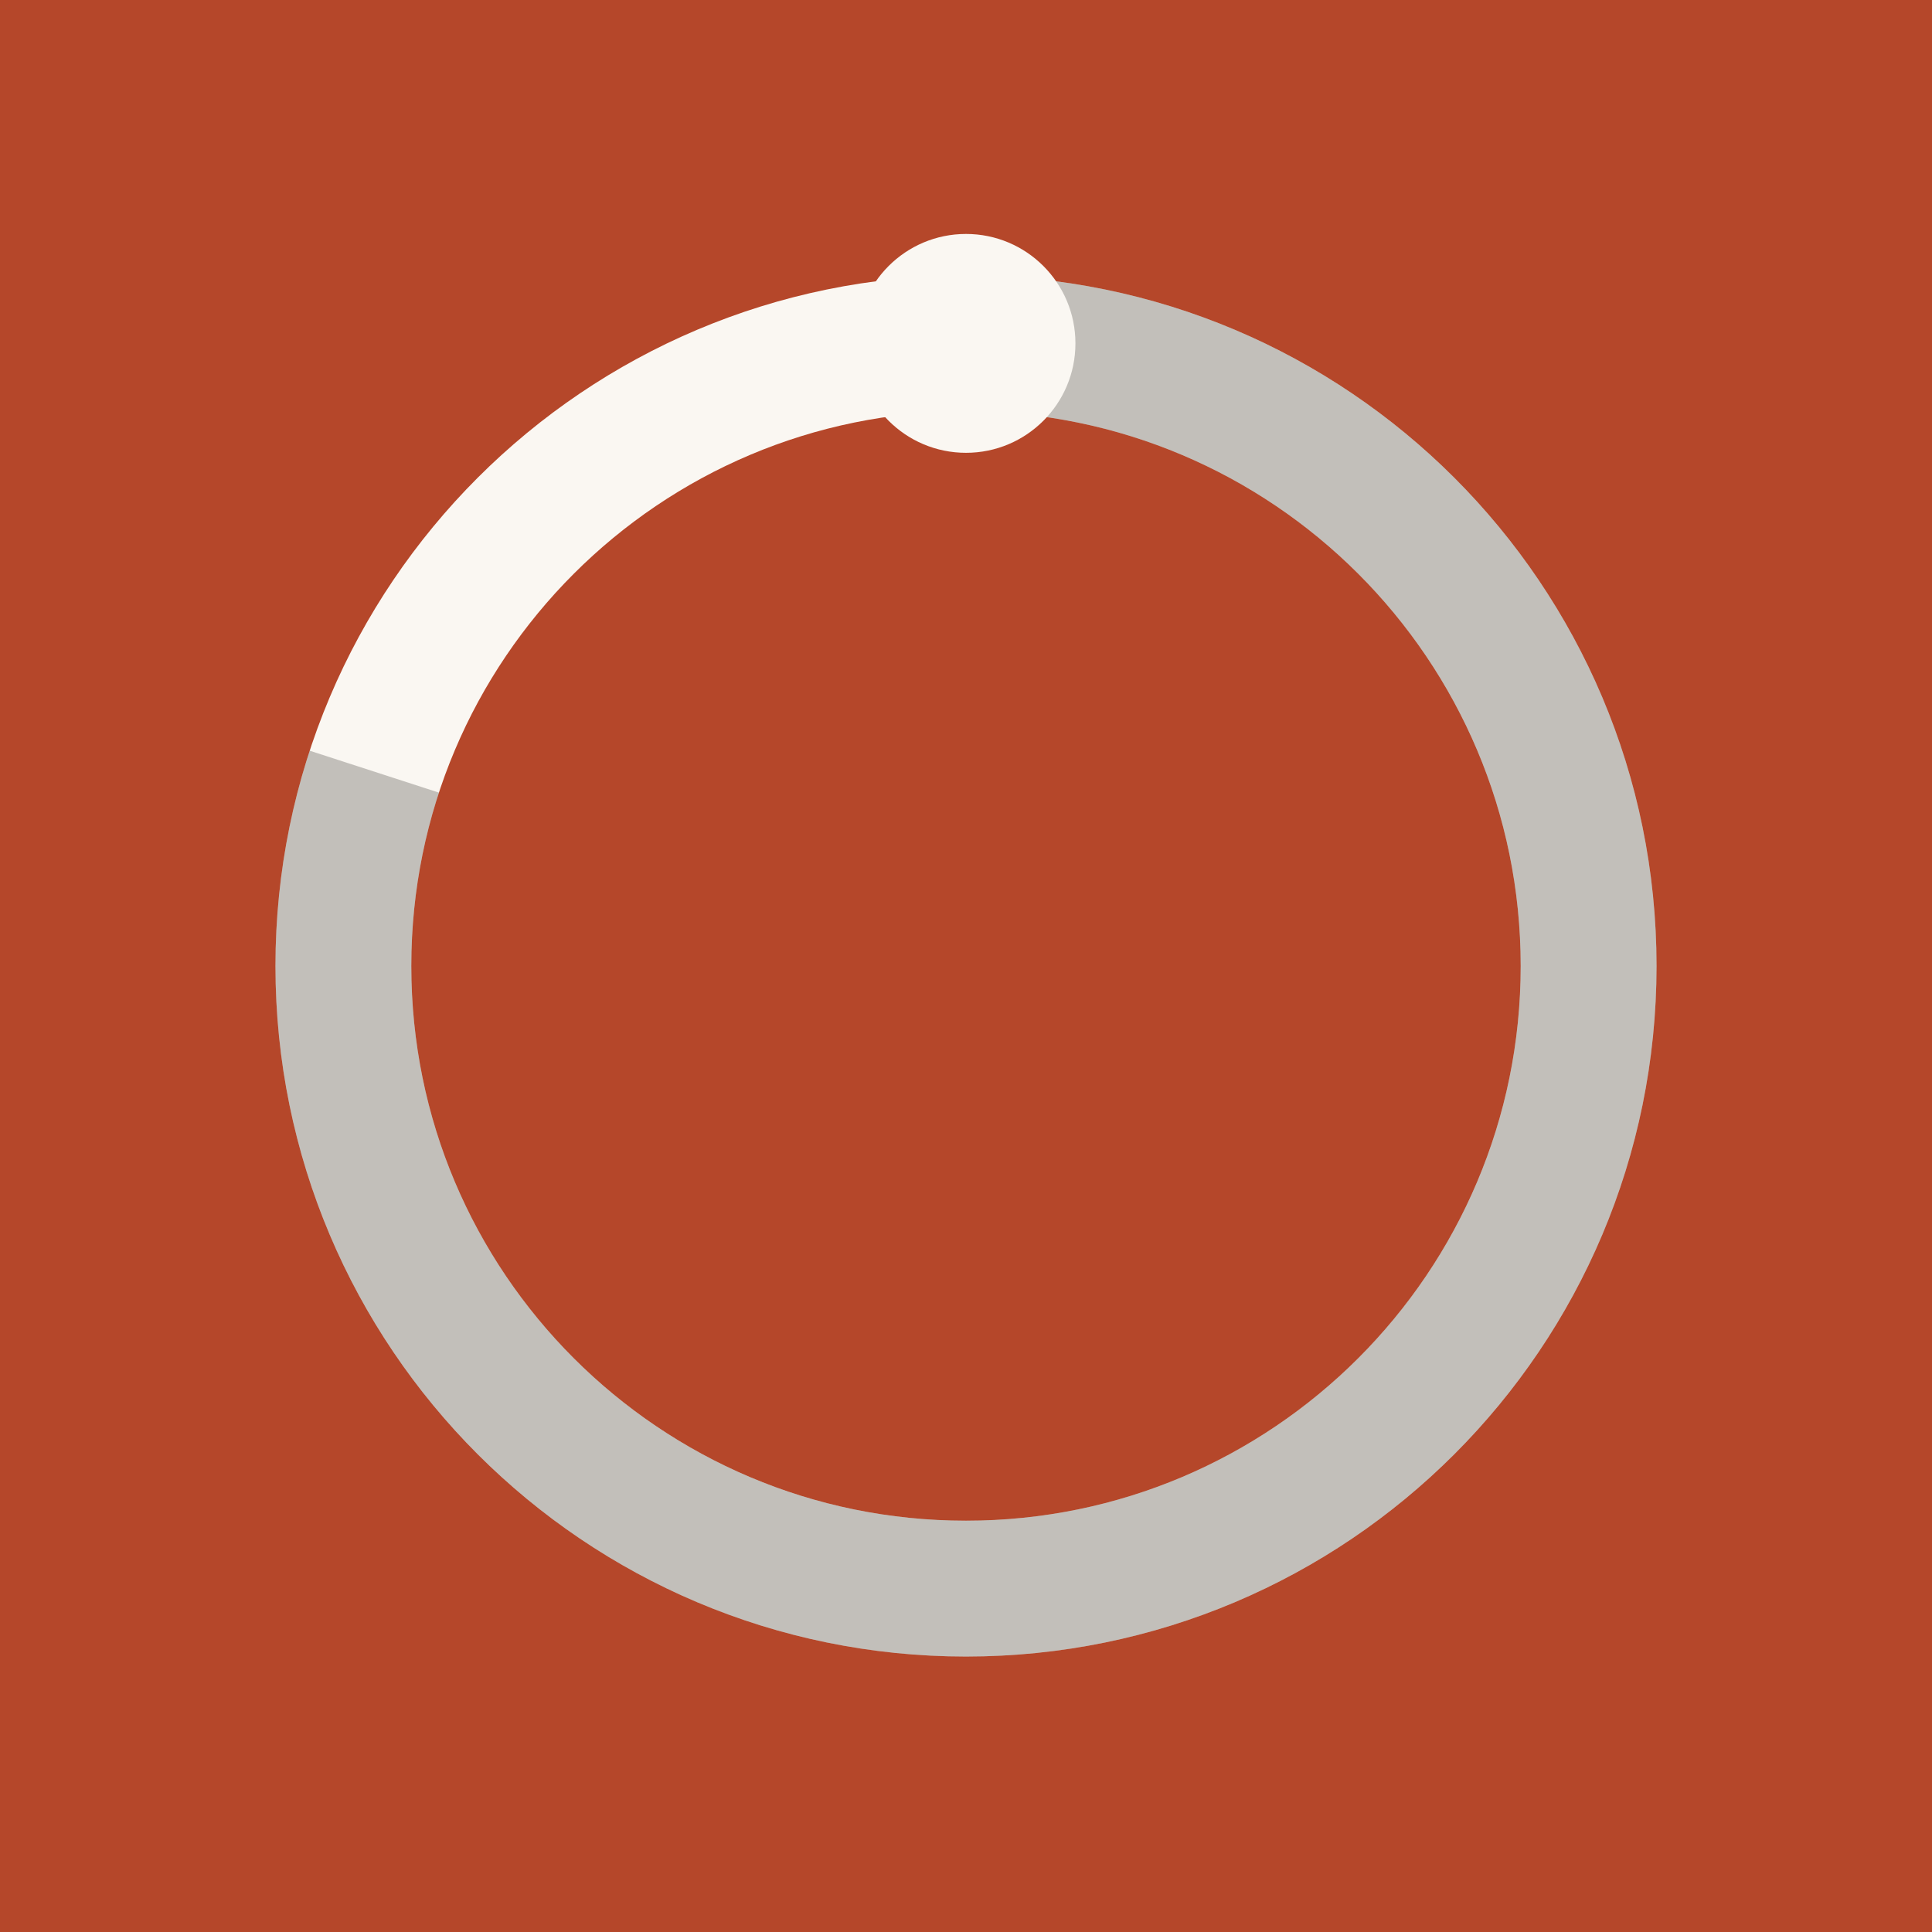
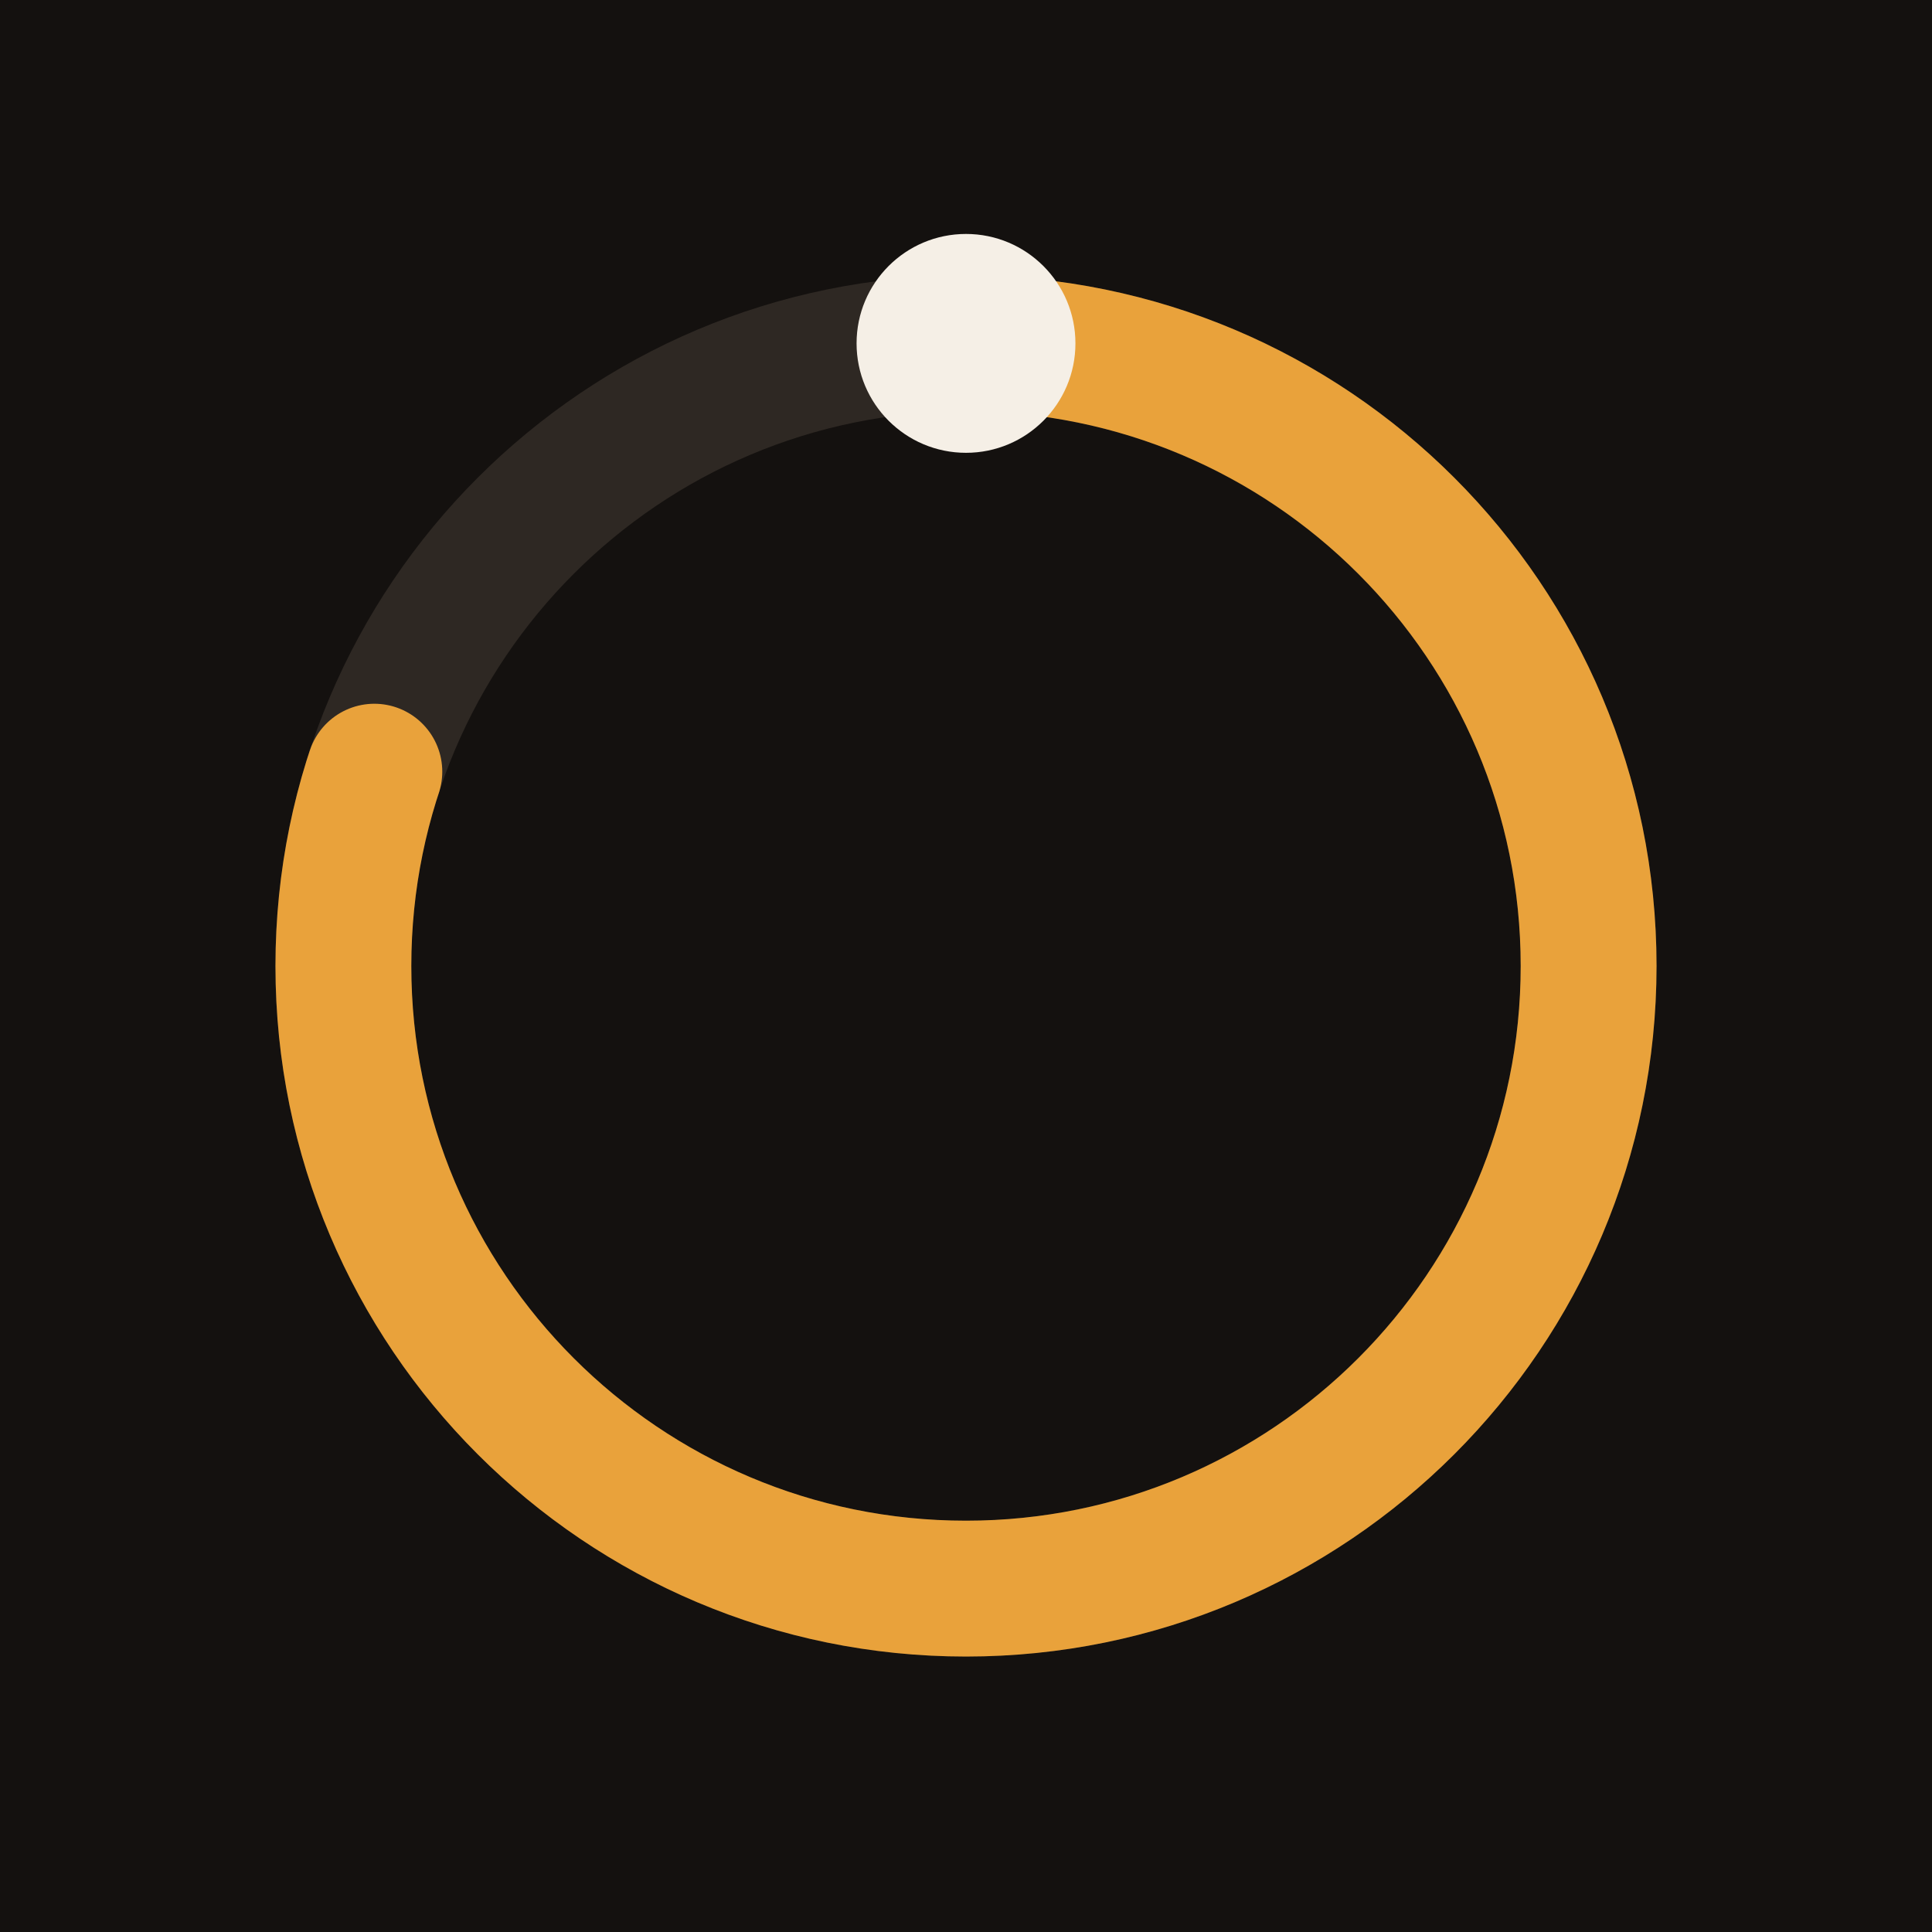
<svg xmlns="http://www.w3.org/2000/svg" width="1024" height="1024" viewBox="0 0 1024 1024">
-   <rect width="1024" height="1024" fill="#B5472A" />
-   <circle cx="512" cy="512" r="330" fill="none" stroke="#FAF7F2" stroke-width="72" />
-   <circle cx="512" cy="512" r="330" fill="none" stroke="#1F1B16" stroke-opacity="0.25" stroke-width="72" stroke-dasharray="1660 2073" transform="rotate(-90 512 512)" />
-   <circle cx="512" cy="182" r="58" fill="#FAF7F2" />
+   <rect width="1024" height="1024" fill="#14110F" />
+   <circle cx="512" cy="512" r="330" fill="none" stroke="#2E2823" stroke-width="72" />
+   <circle cx="512" cy="512" r="330" fill="none" stroke="#E9A23B" stroke-width="72" stroke-dasharray="1660 2073" stroke-linecap="round" transform="rotate(-90 512 512)" />
+   <circle cx="512" cy="182" r="58" fill="#F5EFE6" />
</svg>
